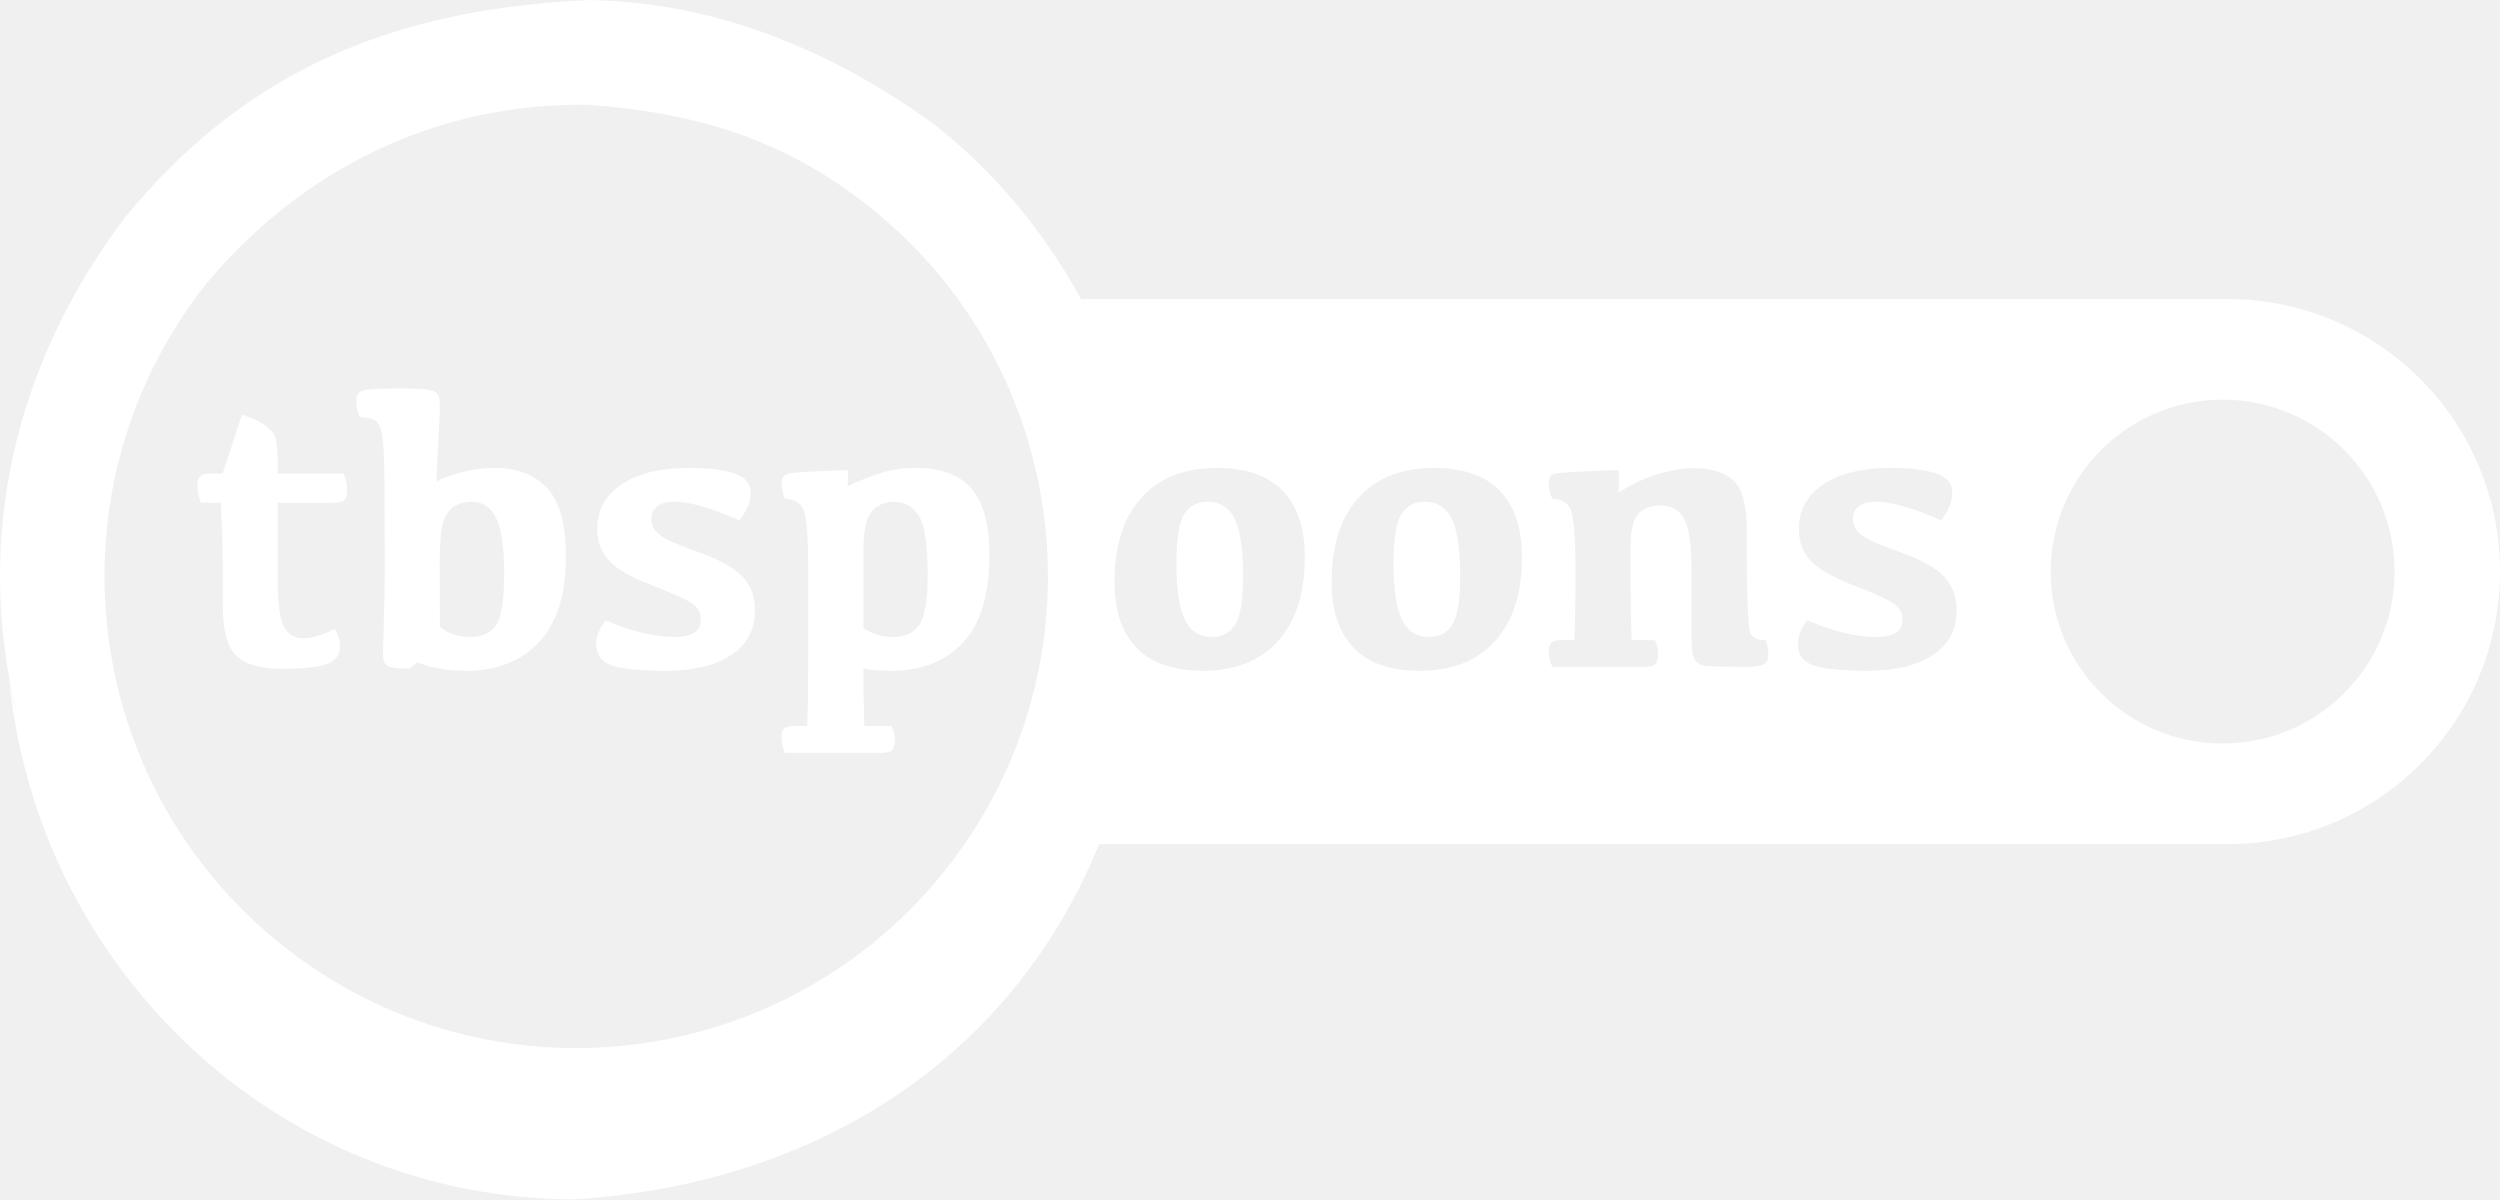
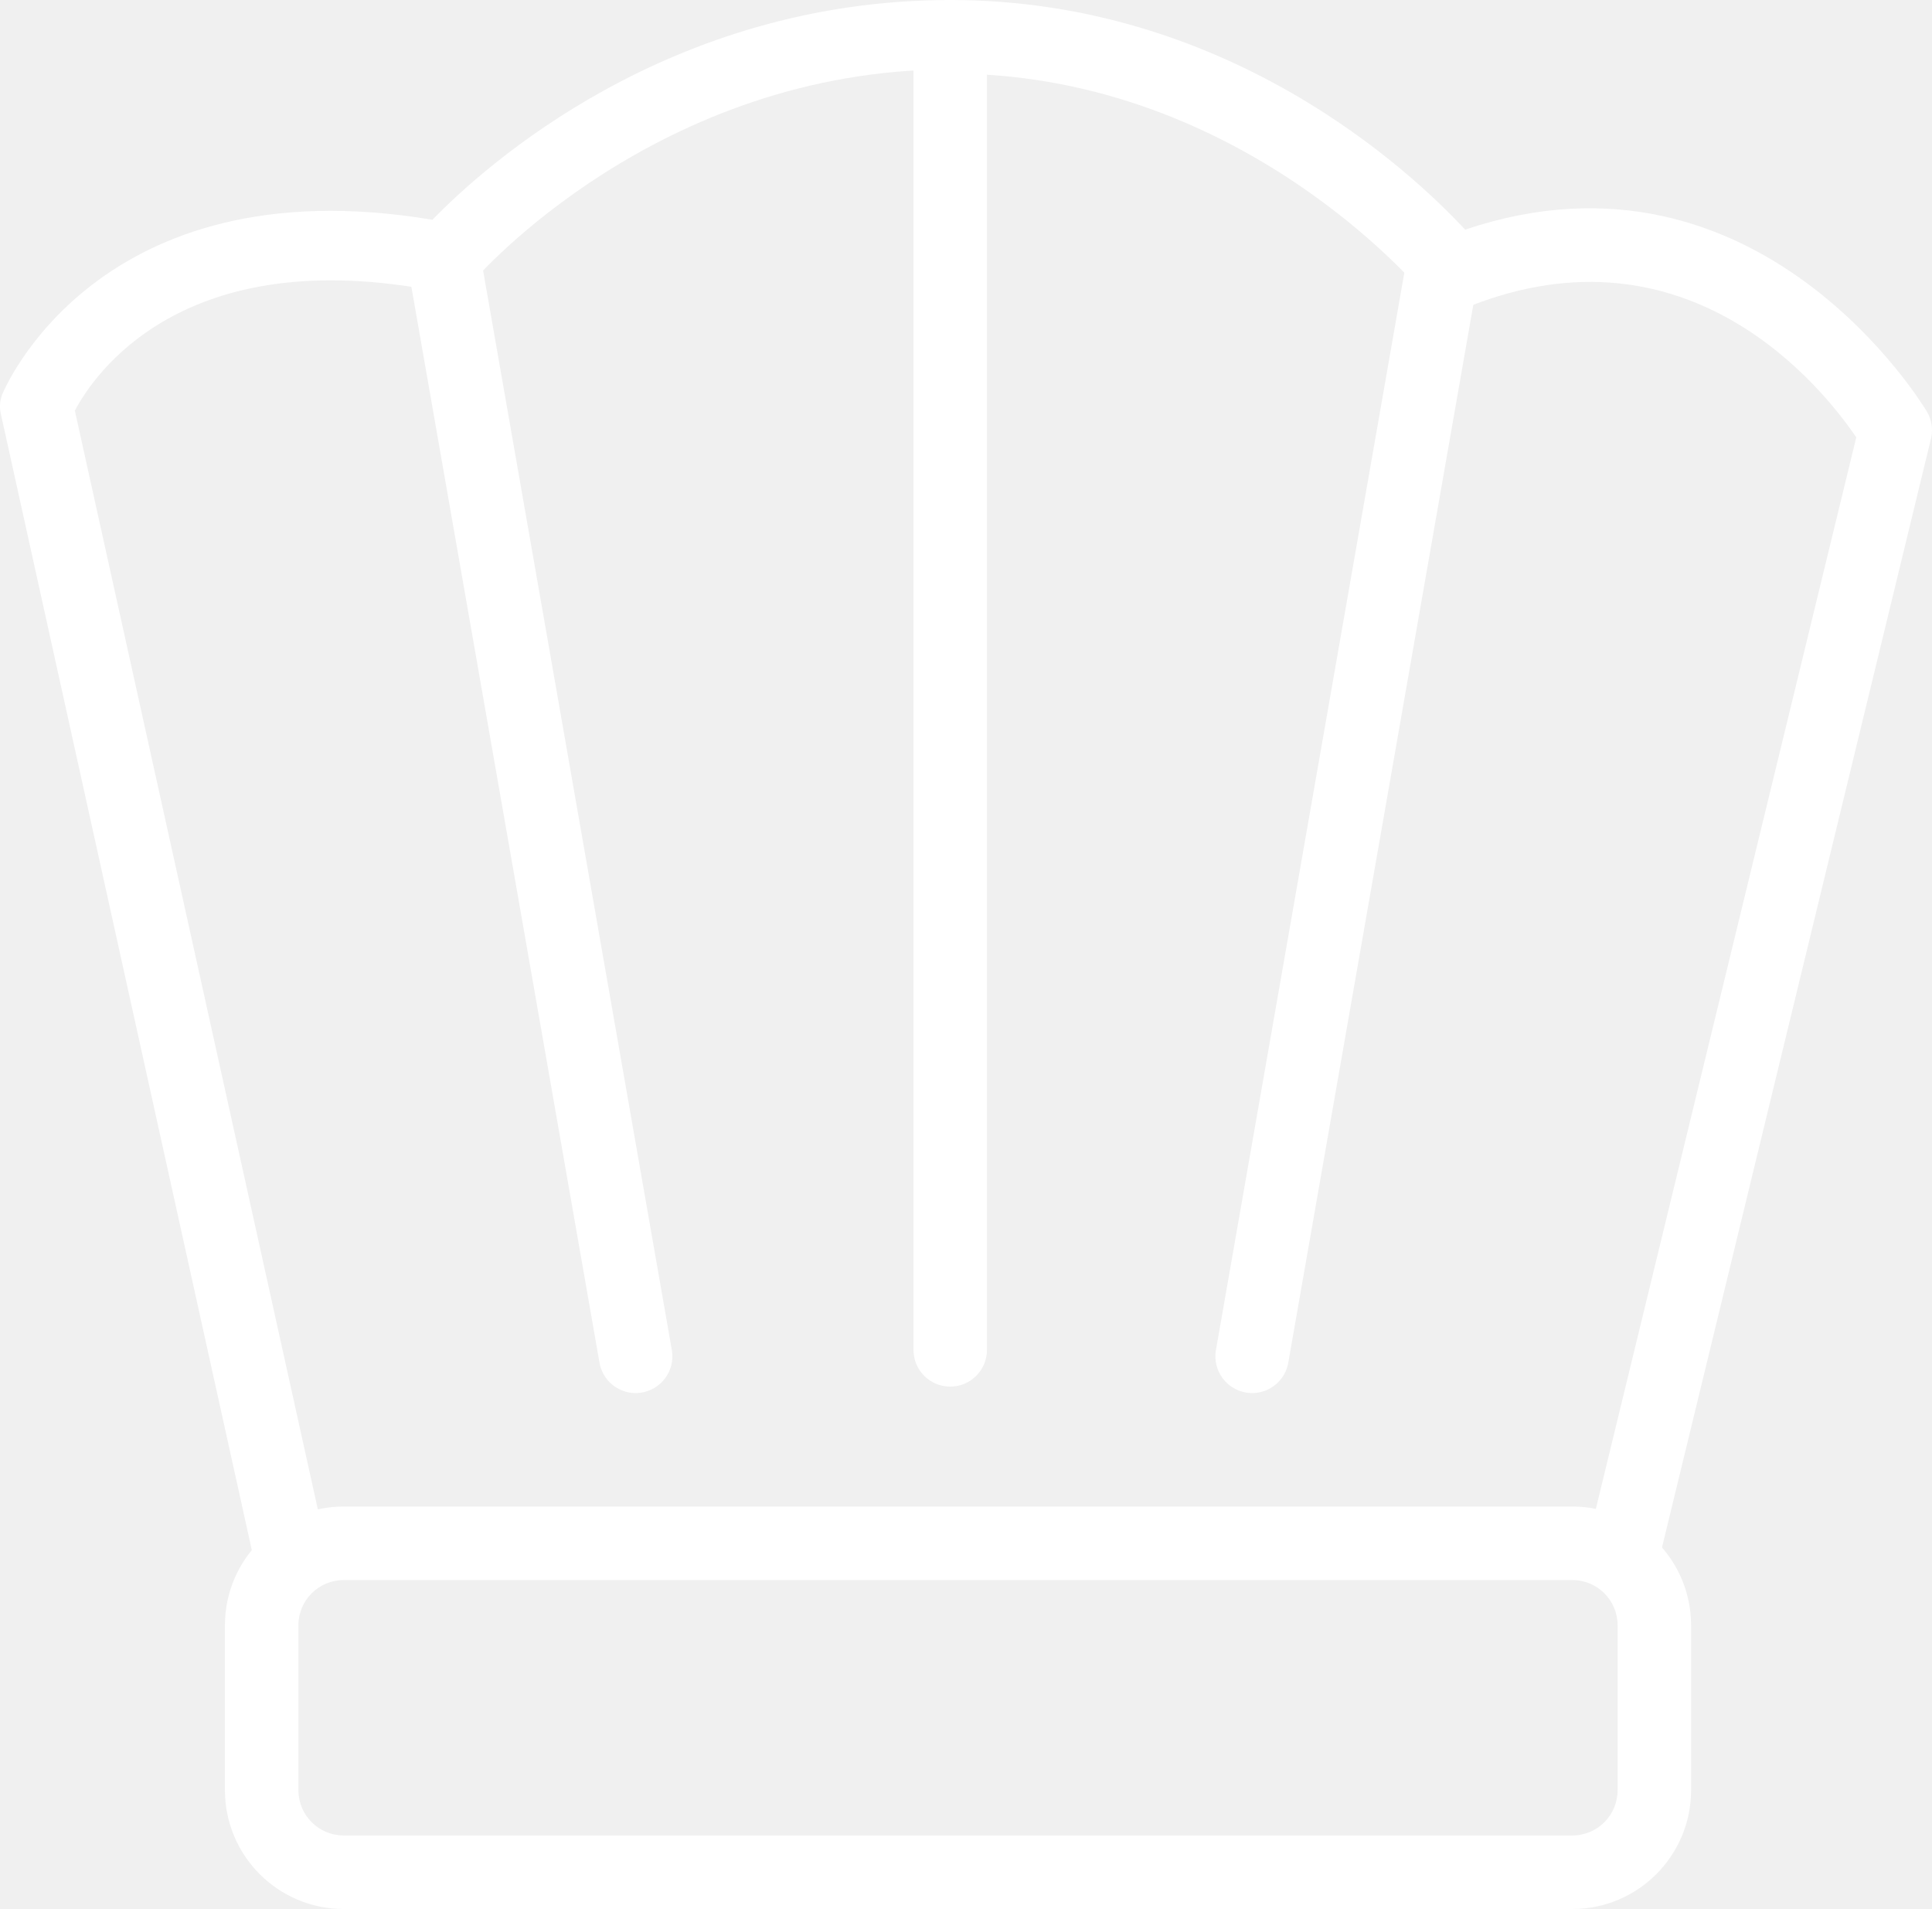
- <svg xmlns="http://www.w3.org/2000/svg" version="1.1" x="0" y="0" width="262.353" height="125.861" viewBox="0, 0, 262.353, 125.861">
-   <g id="Layer_1" transform="translate(-59.568, -356.519)">
-     <g>
-       <path d="M121.607,356.519 L124.072,356.632 C136.36,357.44 147.589,362.338 157.479,369.481 C163.905,374.481 169.098,380.793 173.014,387.902 L293.321,387.902 C309.117,387.902 321.921,400.707 321.921,416.502 C321.921,432.298 309.117,445.102 293.321,445.102 L174.913,445.102 C165.476,468.263 144.405,480.888 119.755,482.38 C88.801,482.29 63.62,458.375 60.534,427.929 C61.14,430.776 60.845,429.705 61.274,431.179 C56.838,412.686 61.218,394.668 72.515,379.56 C85.501,363.552 101.428,357.373 121.607,356.519 L121.607,356.519 z M121.322,367.516 L121.322,367.516 C105.48,367.255 91.206,374.253 81.155,386.367 C64.236,407.841 67.928,438.964 89.402,455.884 C110.875,472.803 141.999,469.111 158.918,447.637 C175.837,426.164 172.145,395.04 150.671,378.121 C141.753,371.064 132.481,368.335 121.322,367.516 L121.322,367.516 z M292.815,398.459 L292.815,398.459 C282.85,398.46 274.772,406.538 274.772,416.502 C274.772,426.467 282.85,434.545 292.815,434.545 C302.78,434.545 310.858,426.467 310.858,416.502 C310.858,406.538 302.78,398.46 292.815,398.46 L292.815,398.459 z M187.27,405.625 Q182.163,405.626 179.344,408.753 Q176.524,411.88 176.524,417.561 Q176.524,422.114 178.851,424.513 Q181.179,426.913 185.773,426.913 Q190.879,426.913 193.689,423.785 Q196.498,420.658 196.498,414.977 Q196.498,410.424 194.181,408.025 Q191.864,405.626 187.27,405.625 L187.27,405.625 z M186.306,409.173 Q188.234,409.173 189.126,410.958 Q190.018,412.742 190.018,416.905 Q190.018,420.719 189.208,422.042 Q188.398,423.365 186.737,423.365 Q184.809,423.365 183.917,421.581 Q183.025,419.796 183.025,415.633 Q183.025,411.819 183.835,410.496 Q184.645,409.173 186.306,409.173 L186.306,409.173 z M210.054,405.625 Q204.948,405.626 202.128,408.753 Q199.308,411.88 199.308,417.561 Q199.308,422.114 201.636,424.513 Q203.963,426.913 208.557,426.913 Q213.663,426.913 216.473,423.785 Q219.283,420.658 219.283,414.977 Q219.283,410.424 216.965,408.025 Q214.648,405.626 210.054,405.625 L210.054,405.625 z M209.09,409.173 Q211.018,409.173 211.91,410.958 Q212.802,412.742 212.802,416.905 Q212.802,420.719 211.992,422.042 Q211.182,423.365 209.521,423.365 Q207.593,423.365 206.701,421.581 Q205.809,419.796 205.809,415.633 Q205.809,411.819 206.619,410.496 Q207.429,409.173 209.09,409.173 L209.09,409.173 z M257.981,405.625 Q253.449,405.626 250.895,407.358 Q248.342,409.091 248.342,412.004 Q248.342,414.075 249.624,415.397 Q250.906,416.72 253.9,417.869 Q256.689,418.935 257.95,419.632 Q259.211,420.33 259.211,421.499 Q259.211,422.504 258.493,422.934 Q257.776,423.365 256.484,423.365 Q253.326,423.365 249.244,421.622 Q248.24,422.852 248.24,424.124 Q248.26,425.826 249.942,426.369 Q251.623,426.913 255.581,426.913 Q259.868,426.913 262.38,425.272 Q264.892,423.631 264.892,420.555 Q264.892,418.279 263.446,416.884 Q262,415.49 258.576,414.321 Q255.643,413.275 254.833,412.598 Q254.023,411.921 254.023,410.999 Q254.023,410.117 254.628,409.645 Q255.233,409.173 256.484,409.173 Q258.842,409.173 263.272,411.122 Q264.441,409.625 264.441,408.168 Q264.441,406.795 262.759,406.21 Q261.077,405.626 257.981,405.625 z M237.165,405.646 Q235.771,405.646 233.71,406.23 Q231.649,406.815 229.413,408.21 Q229.516,406.712 229.413,405.851 Q223.179,406.036 222.636,406.261 Q222.092,406.487 222.092,407.225 Q222.092,408.046 222.461,408.866 Q223.815,408.866 224.358,409.912 Q224.902,410.958 224.902,416.7 Q224.902,420.309 224.799,423.693 L223.302,423.693 Q222.666,423.693 222.379,423.97 Q222.092,424.247 222.092,424.882 Q222.092,425.641 222.461,426.503 L232.12,426.502 Q232.982,426.503 233.279,426.215 Q233.577,425.928 233.577,425.21 Q233.577,424.37 233.228,423.693 L230.787,423.693 Q230.685,420.678 230.685,418.094 L230.685,413.972 Q230.685,411.265 231.526,410.414 Q232.367,409.563 233.823,409.563 Q235.545,409.563 236.314,410.988 Q237.083,412.414 237.083,416.597 L237.083,423.836 Q237.083,425.17 237.411,425.733 Q237.74,426.297 238.621,426.4 Q239.503,426.503 242.826,426.503 Q244.179,426.503 244.661,426.236 Q245.143,425.969 245.143,425.231 Q245.143,424.431 244.835,423.693 Q243.605,423.713 243.236,422.924 Q242.867,422.134 242.867,412.044 Q242.867,408.189 241.462,406.917 Q240.057,405.646 237.165,405.646 L237.165,405.646 z" fill="#FFFFFF" />
-       <path d="M81.491,406.22 L82.926,406.22 L84.956,400.047 Q86.002,400.355 86.894,400.847 Q87.786,401.339 88.248,401.975 Q88.709,402.611 88.709,405.113 L88.709,406.22 L95.641,406.22 Q95.99,407.041 95.99,407.963 Q95.99,408.743 95.702,409.009 Q95.415,409.276 94.595,409.276 L88.709,409.276 L88.709,417.377 Q88.709,420.904 89.304,422.175 Q89.899,423.447 91.283,423.498 Q92.667,423.549 94.657,422.524 Q95.251,423.324 95.251,424.349 Q95.251,425.744 93.785,426.226 Q92.319,426.708 89.222,426.708 Q85.838,426.708 84.392,425.354 Q82.947,424.001 82.947,420.104 L82.947,416.536 Q82.947,413.152 82.742,409.276 L80.65,409.276 Q80.281,408.394 80.281,407.492 Q80.281,406.795 80.557,406.507 Q80.834,406.22 81.491,406.22 z" fill="#FFFFFF" />
-       <path d="M105.71,415.326 L105.731,422.278 Q106.264,422.791 107.125,423.078 Q107.987,423.365 108.93,423.365 Q110.653,423.365 111.565,422.216 Q112.478,421.068 112.478,416.597 Q112.457,412.516 111.617,410.845 Q110.776,409.173 109.074,409.173 Q107.987,409.173 107.238,409.655 Q106.49,410.137 106.11,411.204 Q105.731,412.27 105.71,415.326 z M99.948,416.618 Q99.948,407.307 99.876,404.928 Q99.804,402.549 99.568,401.678 Q99.332,400.806 98.768,400.55 Q98.204,400.294 97.302,400.294 Q96.953,399.453 96.953,398.612 Q96.953,397.751 97.589,397.515 Q98.225,397.279 101.732,397.279 Q103.906,397.279 104.695,397.453 Q105.485,397.628 105.608,398.099 Q105.731,398.571 105.731,399.432 L105.362,407.041 Q106.613,406.425 108.202,406.025 Q109.791,405.626 111.596,405.626 Q114.959,405.626 116.959,407.717 Q118.958,409.809 118.958,414.895 Q118.958,420.883 116.139,423.898 Q113.319,426.913 108.499,426.913 Q106.818,426.913 105.474,426.636 Q104.131,426.359 103.393,426.031 L102.511,426.687 Q100.706,426.687 100.235,426.4 Q99.763,426.113 99.763,425.211 Q99.763,424.37 99.855,421.386 Q99.948,418.402 99.948,416.618 z" fill="#FFFFFF" />
-       <path d="M131.878,405.626 Q134.975,405.626 136.657,406.21 Q138.338,406.795 138.338,408.169 Q138.338,409.625 137.169,411.122 Q132.74,409.173 130.381,409.173 Q129.13,409.173 128.525,409.645 Q127.92,410.117 127.92,410.999 Q127.92,411.921 128.73,412.598 Q129.54,413.275 132.473,414.321 Q135.898,415.49 137.344,416.884 Q138.789,418.279 138.789,420.555 Q138.789,423.631 136.277,425.272 Q133.765,426.913 129.479,426.913 Q125.521,426.913 123.839,426.369 Q122.158,425.826 122.137,424.124 Q122.137,422.852 123.142,421.622 Q127.223,423.365 130.381,423.365 Q131.673,423.365 132.391,422.934 Q133.109,422.504 133.109,421.499 Q133.109,420.33 131.848,419.632 Q130.586,418.935 127.797,417.869 Q124.803,416.72 123.521,415.398 Q122.24,414.075 122.24,412.004 Q122.24,409.091 124.793,407.358 Q127.346,405.626 131.878,405.626 z" fill="#FFFFFF" />
-       <path d="M150.171,422.462 Q150.827,422.852 151.535,423.108 Q152.243,423.365 153.309,423.365 Q155.093,423.365 156.006,422.145 Q156.918,420.924 156.918,416.884 Q156.918,412.086 155.985,410.629 Q155.052,409.173 153.391,409.173 Q152.427,409.173 151.627,409.676 Q150.827,410.178 150.499,411.306 Q150.171,412.434 150.171,414.423 z M148.51,405.851 Q148.613,406.63 148.51,407.553 Q150.253,406.712 151.966,406.169 Q153.678,405.626 155.688,405.626 Q159.646,405.626 161.522,407.81 Q163.399,409.994 163.399,414.711 Q163.399,421.047 160.599,423.98 Q157.8,426.913 153.124,426.913 Q151.955,426.913 151.248,426.831 Q150.54,426.749 150.171,426.667 Q150.171,429.702 150.274,432.716 L153.124,432.716 Q153.473,433.393 153.473,434.234 Q153.473,434.952 153.176,435.239 Q152.878,435.526 152.017,435.526 L141.948,435.526 Q141.578,434.665 141.578,433.906 Q141.578,433.27 141.866,432.993 Q142.153,432.716 142.788,432.716 L144.286,432.716 Q144.388,429.702 144.388,424.677 L144.388,416.7 Q144.388,410.958 143.845,409.912 Q143.301,408.866 141.948,408.866 Q141.578,408.046 141.578,407.225 Q141.578,406.487 142.122,406.261 Q142.665,406.036 148.51,405.851 z" fill="#FFFFFF" />
-     </g>
+ <svg xmlns="http://www.w3.org/2000/svg" version="1.1" x="0" y="0" width="89.817" height="88.739" viewBox="0, 0, 89.817, 88.739">
+   <g id="Layer_1" transform="translate(-239.183, -325.261)">
+     <path d="M252.685,399.168 C251.874,399.168 251.153,398.621 251.005,397.842 L239.209,344.439 C239.156,344.155 239.183,343.863 239.287,343.594 C239.331,343.487 243.667,332.858 259.286,335.477 C261.707,332.984 270.259,325.262 283.359,325.262 C284.302,325.262 285.067,325.986 285.067,326.875 C285.067,327.768 284.302,328.488 283.359,328.488 C269.75,328.488 261.343,338.151 261.259,338.25 C260.855,338.721 260.2,338.938 259.578,338.816 C247.624,336.454 243.502,342.754 242.663,344.351 L254.368,397.27 C254.535,398.146 253.916,398.985 252.99,399.143 C252.886,399.161 252.785,399.168 252.685,399.168" fill="#FFFFFF" />
+     <path d="M314.595,399.31 C314.48,399.31 314.362,399.299 314.244,399.272 C313.322,399.08 312.73,398.175 312.922,397.253 L325.479,345.592 C323.989,343.391 317.725,335.407 307.422,339.529 C306.72,339.806 305.926,339.595 305.456,339.013 C305.376,338.912 297.665,329.531 285.066,328.734 L285.066,388.009 C285.066,388.954 284.301,389.717 283.358,389.717 C282.415,389.717 281.65,388.954 281.65,388.009 L281.65,326.969 C281.65,326.028 282.415,325.261 283.358,325.261 C296.227,325.261 304.708,333.156 307.297,335.936 C320.987,331.321 328.692,344.273 328.77,344.406 C328.98,344.768 329.051,345.199 328.963,345.611 L316.265,397.949 C316.098,398.758 315.387,399.31 314.595,399.31" fill="#FFFFFF" />
+     <path d="M268.732,390.018 C267.901,390.018 267.172,389.41 267.045,388.56 L258.238,338.194 C258.097,337.264 258.742,336.393 259.674,336.254 C260.623,336.118 261.477,336.759 261.616,337.689 L270.423,388.057 C270.564,388.991 269.918,389.858 268.987,389.999 C268.901,390.01 268.816,390.018 268.732,390.018" fill="#FFFFFF" />
+     <path d="M297.395,390.018 C297.312,390.018 297.226,390.01 297.141,389.999 C296.207,389.858 295.564,388.991 295.704,388.057 L304.512,337.689 C304.652,336.759 305.516,336.118 306.455,336.254 C307.389,336.393 308.03,337.264 307.892,338.194 L299.082,388.56 C298.955,389.41 298.226,390.018 297.395,390.018" fill="#FFFFFF" />
+     <path d="M255.157,398.71 C253.999,398.71 253.056,399.651 253.056,400.811 L253.056,408.479 C253.056,409.641 253.999,410.582 255.157,410.582 L312.285,410.582 C313.443,410.582 314.384,409.641 314.384,408.479 L314.384,400.811 C314.384,399.651 313.443,398.71 312.285,398.71 z M312.285,414 L255.157,414 C252.115,414 249.64,411.523 249.64,408.479 L249.64,400.811 C249.64,397.768 252.115,395.292 255.157,395.292 L312.285,395.292 C315.327,395.292 317.8,397.768 317.8,400.811 L317.8,408.479 C317.8,411.523 315.327,414 312.285,414" fill="#FFFFFF" />
  </g>
</svg>
